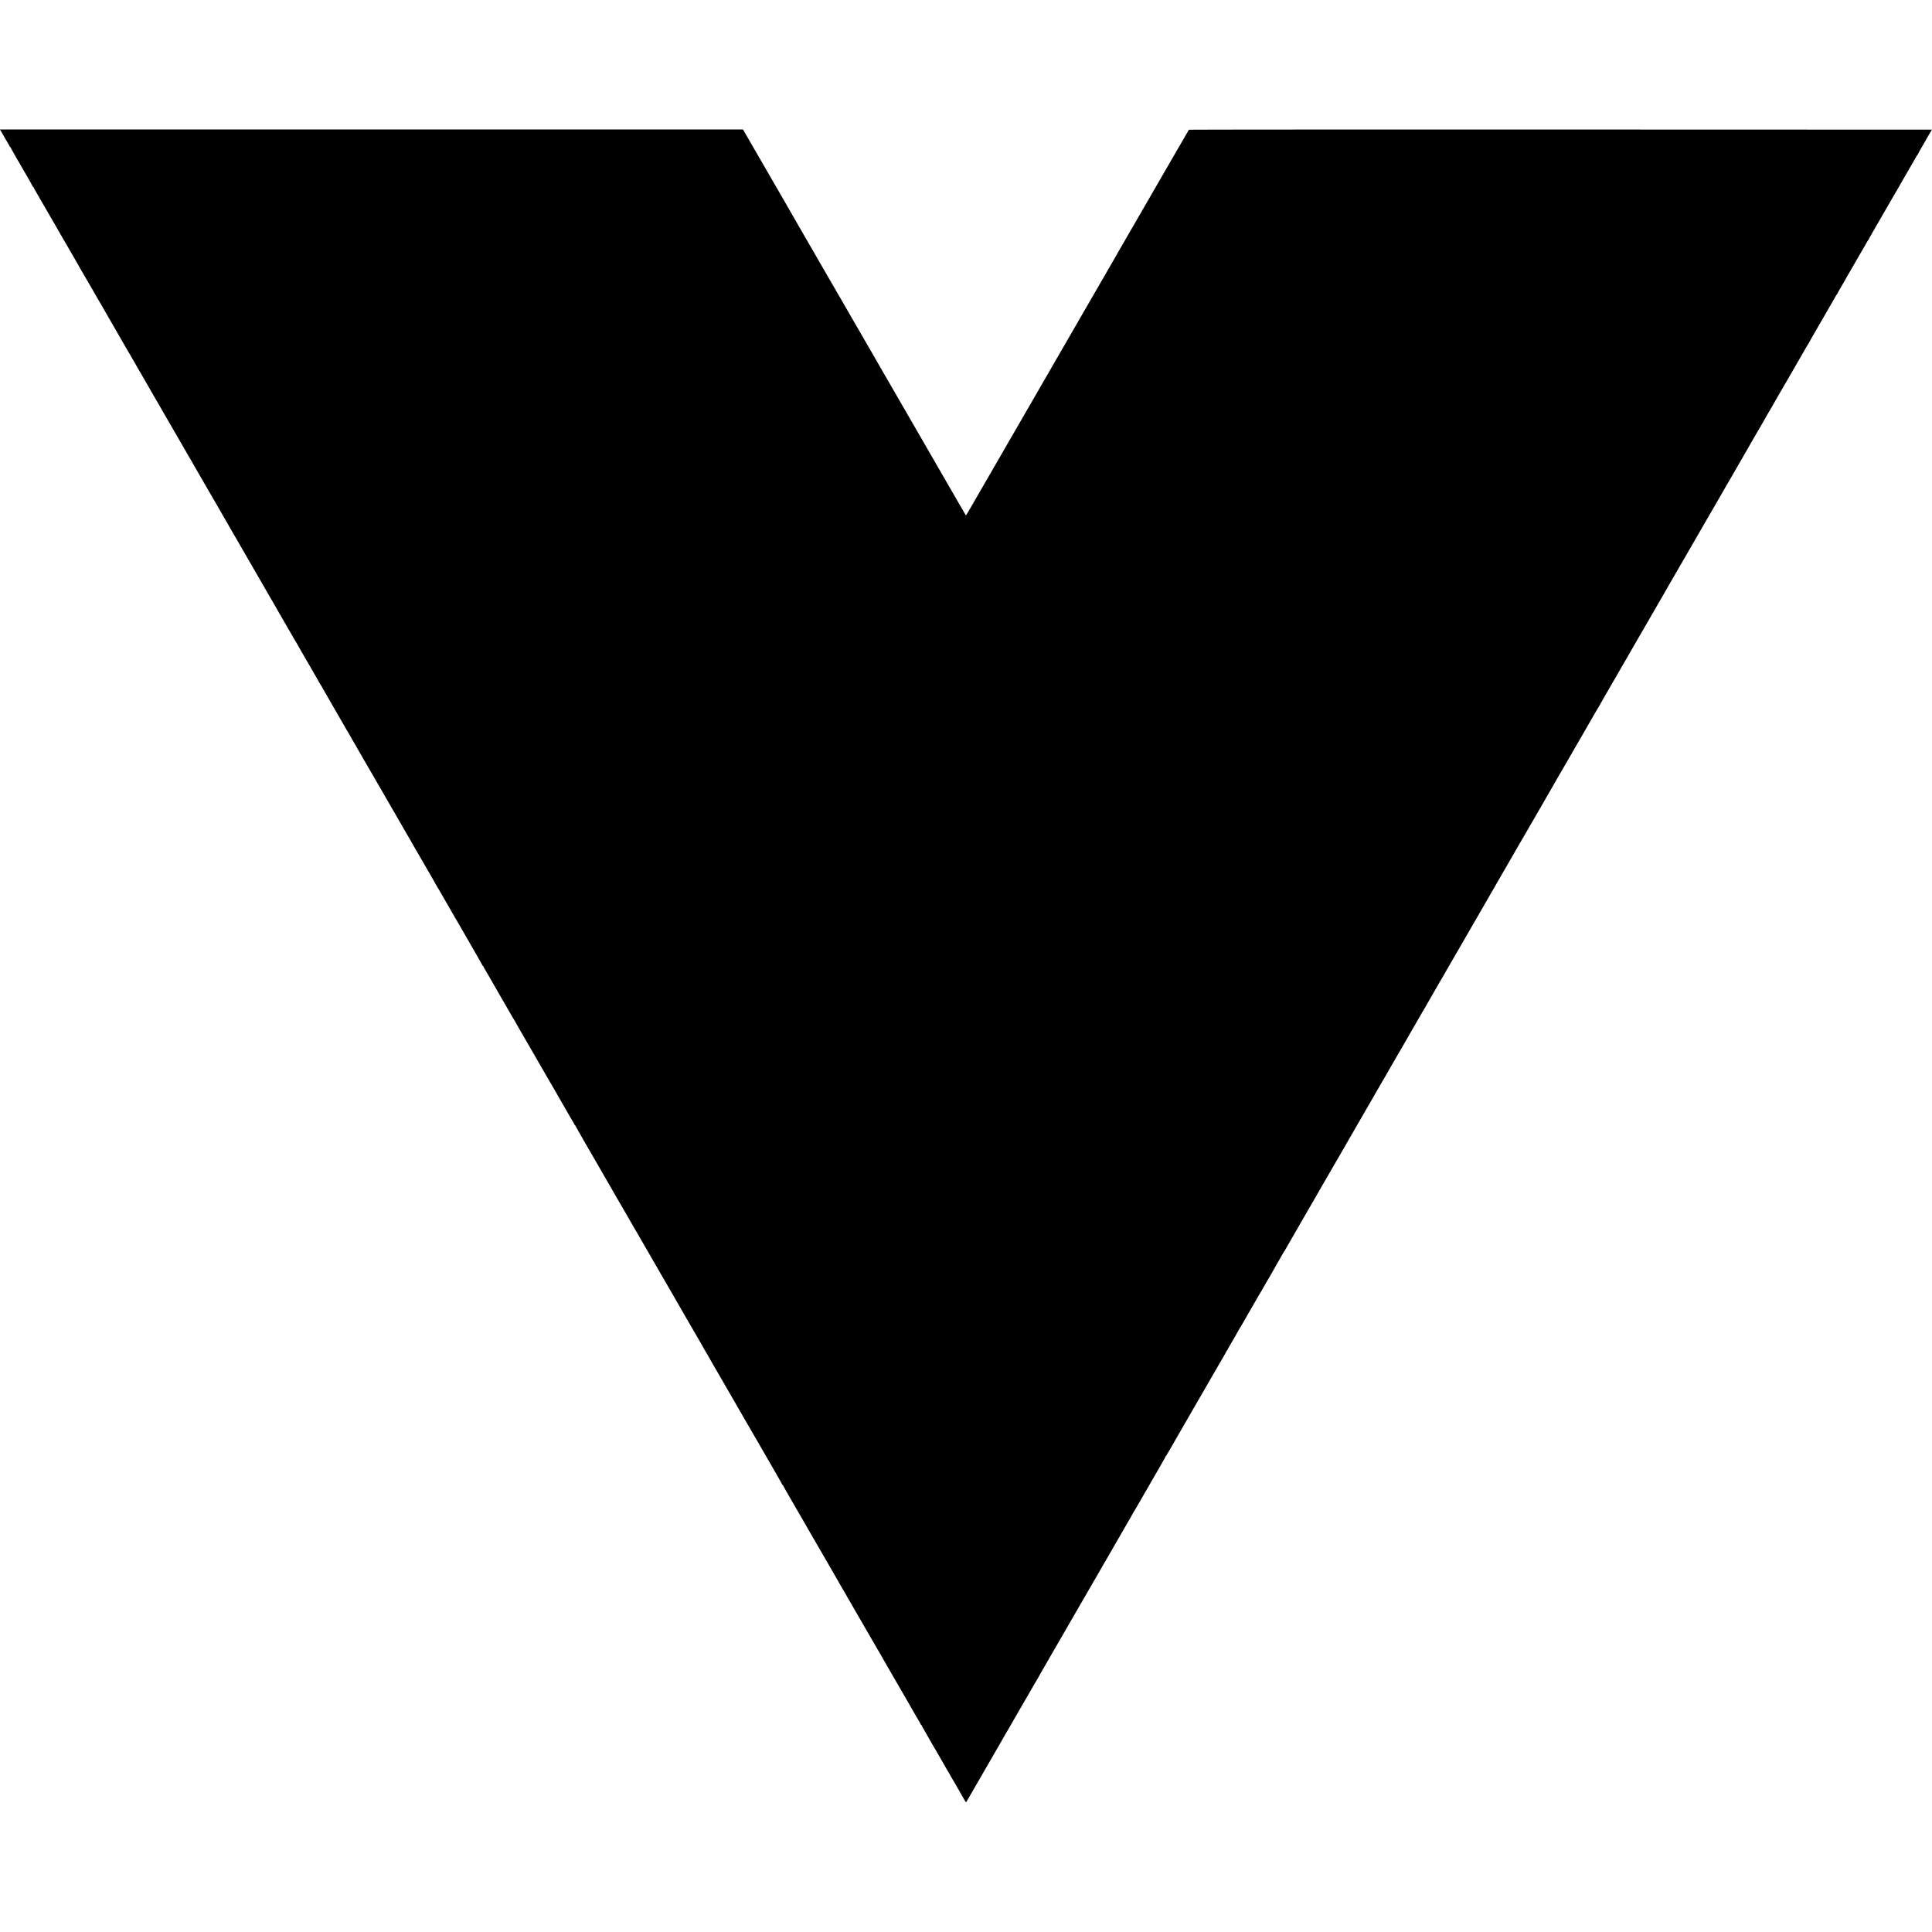
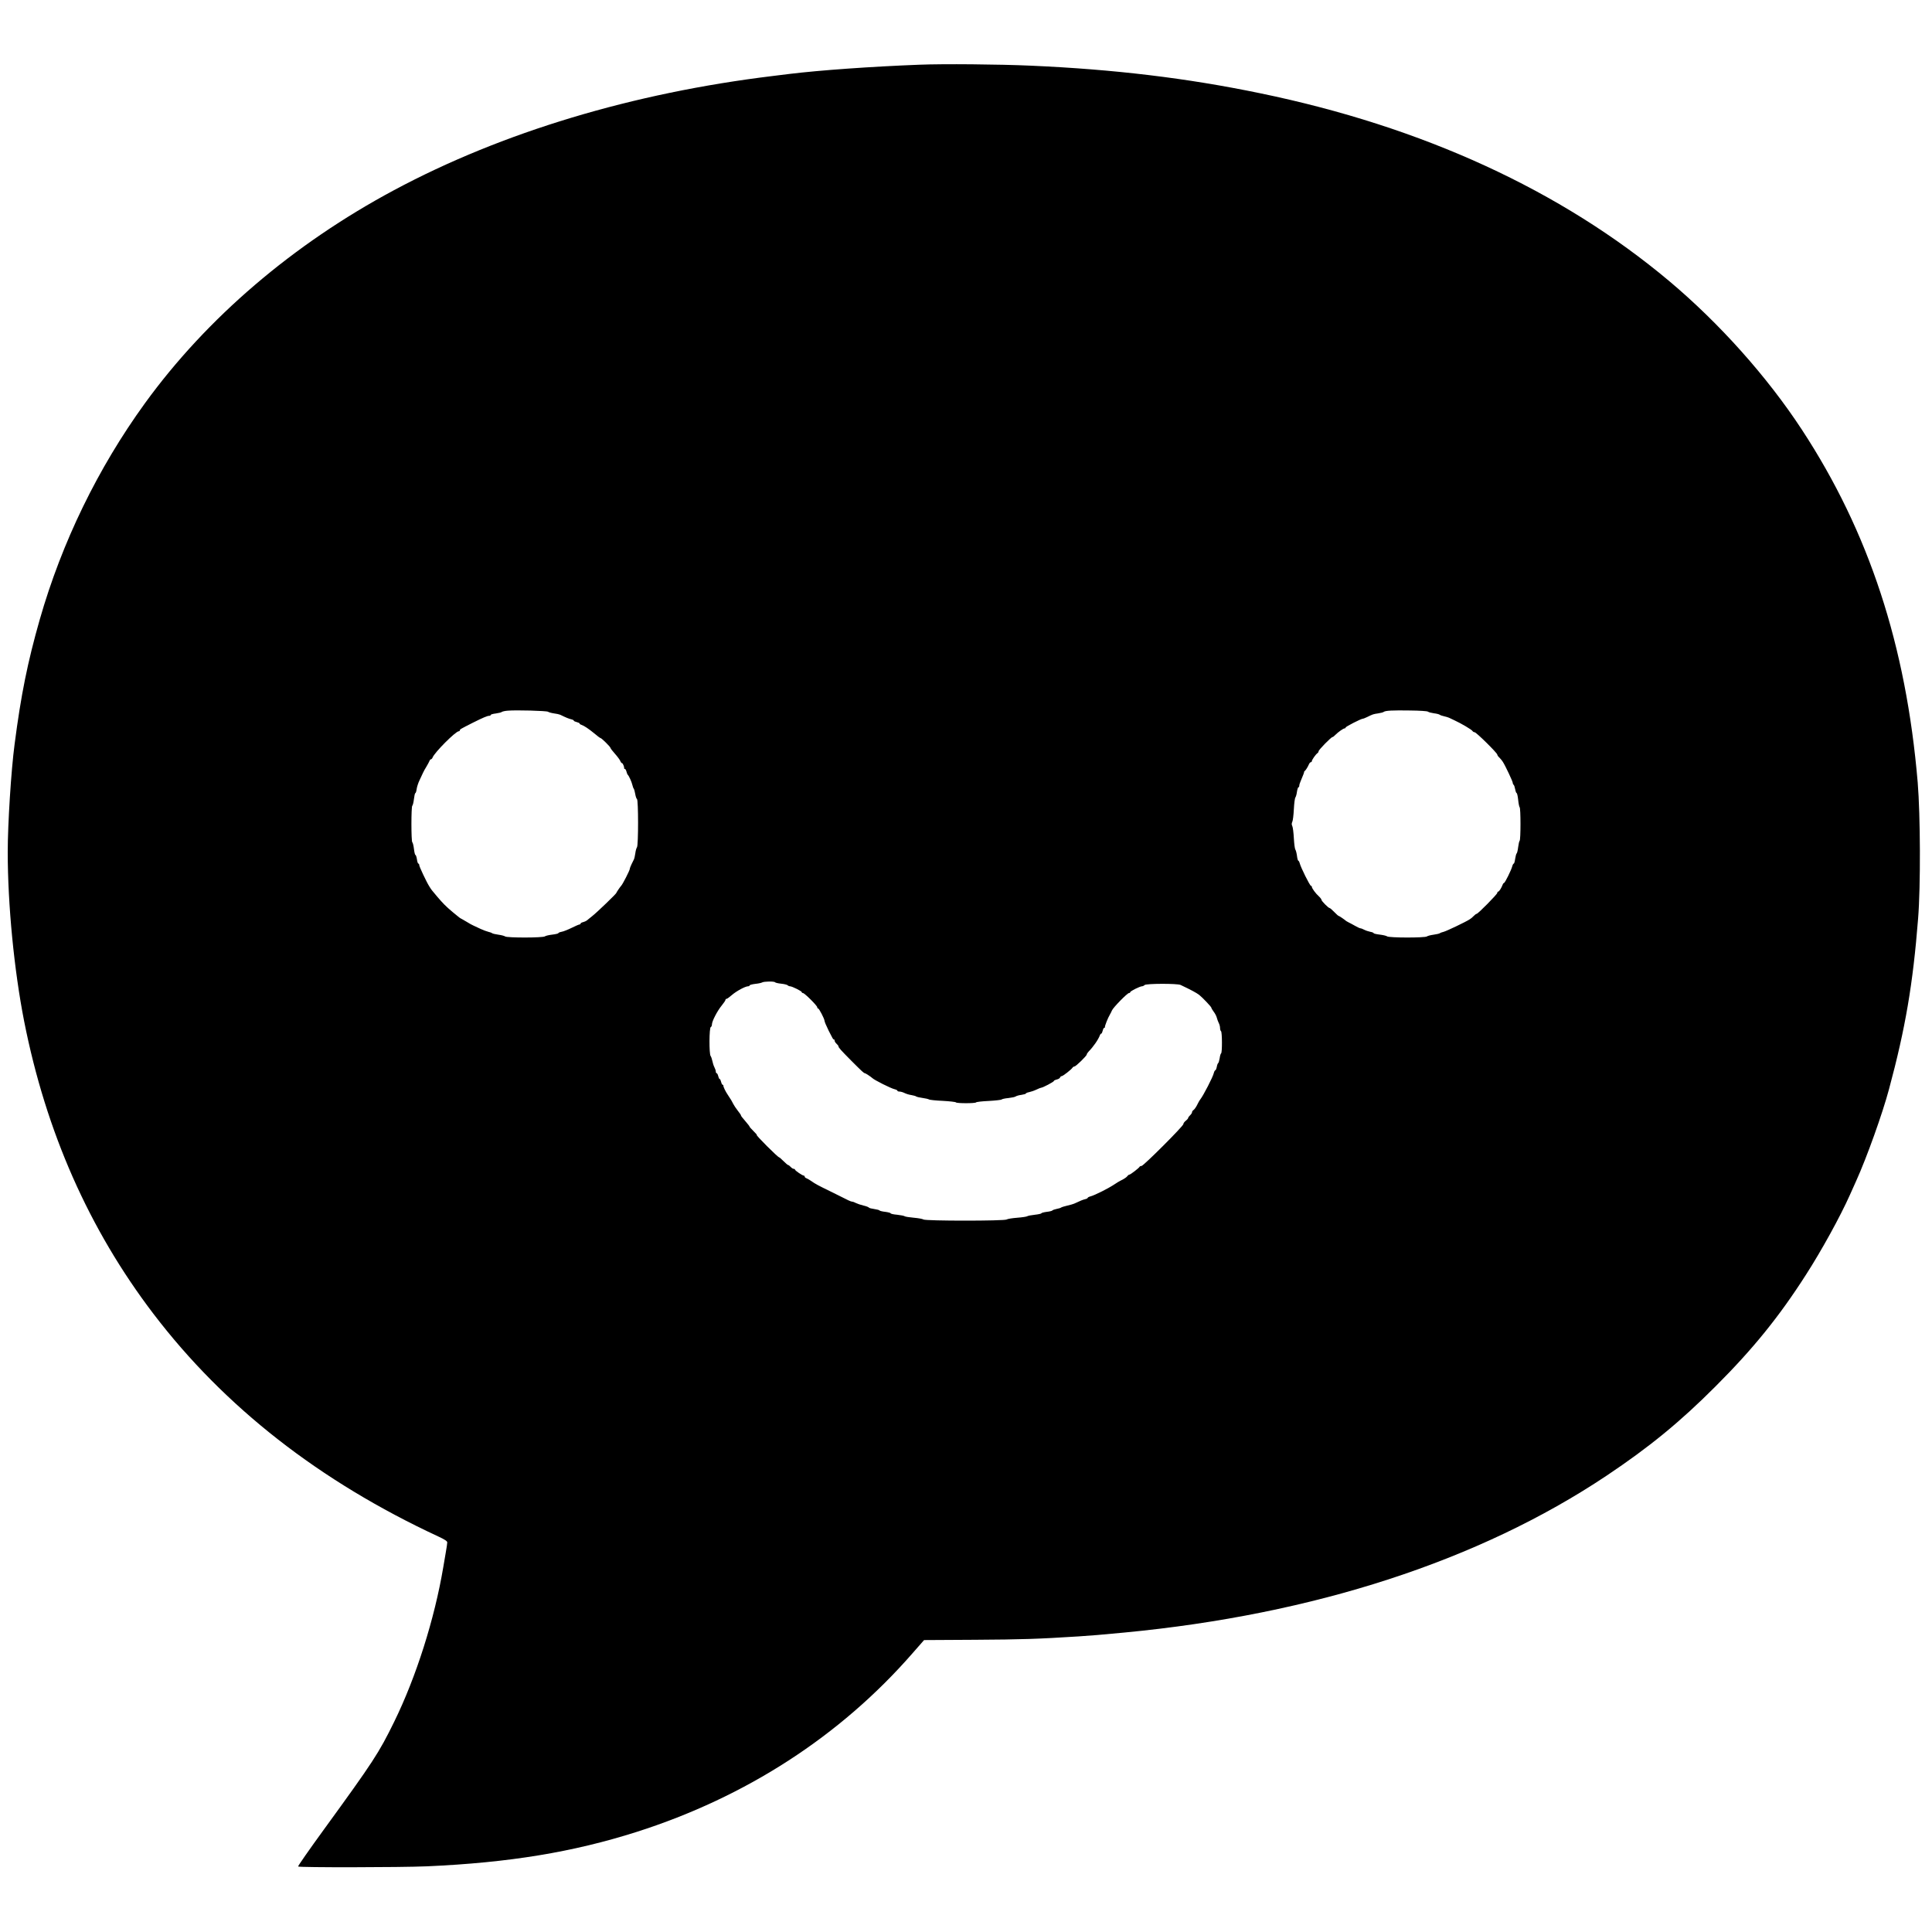
- <svg xmlns="http://www.w3.org/2000/svg" version="1.0" width="16pt" height="16pt" viewBox="0 0 16 16" preserveAspectRatio="xMidYMid meet">
-   <g transform="translate(0,16) scale(0.00032,-0.00032)" fill="#000000" stroke="none">
-     <path d="M18 46618 c45 -75 122 -207 122 -211 0 -2 25 -45 55 -95 30 -50 55 -96 55 -102 0 -5 5 -10 10 -10 6 0 10 -4 10 -9 0 -5 73 -135 161 -288 89 -153 173 -298 187 -323 14 -25 32 -57 41 -72 88 -149 187 -324 189 -335 2 -7 8 -13 13 -13 5 0 9 -4 9 -10 0 -5 46 -89 103 -187 175 -302 490 -846 507 -876 8 -16 20 -36 25 -45 28 -46 290 -498 339 -585 13 -23 74 -129 136 -236 61 -107 123 -215 137 -240 14 -25 29 -50 33 -56 5 -5 23 -37 40 -70 18 -33 38 -67 44 -75 11 -16 21 -33 63 -109 14 -25 29 -50 33 -56 4 -5 21 -35 38 -65 55 -100 261 -455 269 -465 4 -5 14 -21 20 -35 15 -29 41 -75 103 -180 24 -41 52 -88 60 -105 9 -16 57 -100 107 -185 112 -193 362 -626 380 -660 8 -14 23 -38 33 -55 11 -16 23 -37 27 -45 4 -8 26 -46 48 -85 23 -38 53 -90 67 -115 46 -81 64 -113 178 -310 62 -107 121 -210 132 -227 37 -67 56 -99 85 -148 16 -27 32 -57 36 -65 4 -8 15 -27 25 -42 9 -15 53 -89 96 -165 44 -76 177 -307 296 -513 120 -206 268 -463 330 -570 131 -227 117 -203 200 -348 36 -62 73 -125 82 -140 10 -15 21 -34 25 -42 4 -8 20 -37 36 -65 17 -27 38 -65 48 -82 49 -85 64 -111 87 -153 13 -25 28 -49 32 -55 4 -5 78 -134 165 -285 87 -151 166 -288 176 -305 10 -16 26 -43 35 -59 9 -17 125 -217 257 -445 132 -229 253 -441 270 -471 17 -30 45 -79 64 -108 18 -29 33 -54 33 -57 0 -2 20 -37 44 -77 24 -40 123 -212 221 -383 97 -170 190 -330 205 -355 16 -25 39 -65 53 -90 13 -25 81 -144 152 -265 70 -121 137 -238 150 -260 12 -22 37 -65 55 -95 18 -30 43 -73 55 -95 12 -22 48 -85 80 -140 77 -132 163 -280 190 -330 13 -22 71 -123 130 -225 59 -102 116 -199 126 -217 10 -17 29 -50 43 -72 15 -22 26 -43 26 -45 0 -2 27 -50 60 -106 33 -56 60 -103 60 -105 0 -2 55 -98 90 -155 8 -14 182 -316 239 -414 13 -22 45 -79 72 -124 27 -46 49 -86 49 -89 0 -2 14 -24 30 -48 16 -24 30 -46 30 -49 0 -5 74 -135 100 -176 5 -8 24 -42 43 -75 50 -88 58 -101 262 -455 104 -179 199 -345 213 -370 14 -25 28 -49 32 -55 4 -5 17 -26 28 -45 10 -19 62 -109 114 -200 114 -197 133 -230 170 -295 16 -27 33 -57 38 -65 17 -28 96 -165 103 -180 4 -8 16 -28 26 -45 10 -16 77 -131 148 -255 72 -124 181 -313 243 -420 62 -107 121 -209 131 -227 35 -62 323 -560 392 -678 38 -66 83 -145 100 -175 16 -30 33 -59 37 -65 4 -5 17 -27 29 -47 34 -61 56 -100 90 -156 17 -29 31 -55 31 -57 0 -2 17 -32 39 -67 21 -35 134 -229 251 -433 117 -203 235 -407 261 -451 27 -45 49 -85 49 -88 0 -4 8 -19 19 -34 15 -21 200 -341 309 -533 10 -19 33 -58 51 -87 17 -29 31 -54 31 -56 0 -2 25 -44 55 -94 30 -50 55 -95 55 -98 0 -4 6 -15 14 -23 7 -9 27 -41 43 -71 17 -30 170 -297 342 -594 171 -296 311 -542 311 -547 0 -5 5 -9 10 -9 6 0 10 -4 10 -10 0 -5 22 -47 49 -92 27 -46 58 -99 68 -118 24 -43 81 -140 93 -160 5 -8 66 -114 135 -235 69 -121 130 -227 135 -235 12 -21 259 -447 283 -490 10 -19 28 -47 38 -62 11 -14 19 -29 19 -32 0 -3 37 -69 83 -148 99 -170 305 -526 337 -583 13 -22 31 -53 41 -70 11 -16 22 -37 26 -45 7 -14 82 -146 103 -180 14 -24 181 -311 205 -355 13 -22 46 -80 75 -130 29 -49 64 -110 78 -135 14 -25 51 -88 82 -140 31 -52 59 -102 63 -110 4 -8 18 -33 31 -55 205 -353 284 -489 309 -535 17 -30 45 -78 62 -106 18 -28 36 -60 39 -72 4 -12 12 -22 17 -22 5 0 9 -4 9 -10 0 -5 109 -197 241 -427 133 -230 250 -431 259 -448 51 -90 222 -385 280 -485 37 -63 78 -135 92 -160 14 -25 67 -117 118 -205 51 -88 101 -175 111 -193 34 -58 55 -95 149 -257 51 -88 101 -173 110 -190 9 -16 76 -131 147 -255 72 -124 140 -241 151 -260 61 -108 281 -489 355 -615 38 -66 77 -133 87 -150 35 -63 91 -161 100 -175 14 -23 99 -169 128 -220 54 -97 135 -235 142 -245 4 -5 20 -32 35 -60 26 -48 238 -416 276 -480 10 -16 26 -46 37 -65 30 -53 382 -661 403 -695 10 -16 22 -37 26 -45 4 -8 26 -48 50 -88 24 -41 43 -75 43 -77 0 -2 22 -40 50 -85 27 -45 50 -84 50 -86 0 -3 38 -69 83 -147 84 -142 302 -520 340 -587 10 -19 34 -60 52 -90 18 -30 44 -75 57 -100 14 -25 45 -79 70 -120 25 -41 56 -96 70 -121 14 -25 77 -133 138 -240 62 -107 122 -210 132 -229 25 -43 310 -535 337 -581 11 -19 26 -45 34 -59 17 -32 238 -414 266 -460 11 -19 24 -41 28 -49 3 -7 75 -133 160 -278 84 -146 153 -269 153 -274 0 -5 5 -9 10 -9 6 0 10 -4 10 -10 0 -5 82 -150 181 -322 182 -314 201 -346 240 -415 12 -21 80 -139 152 -263 71 -124 141 -245 155 -270 14 -25 28 -49 32 -55 6 -8 145 -248 220 -380 37 -66 209 -362 229 -395 11 -19 24 -42 28 -49 4 -8 67 -118 140 -243 73 -125 133 -230 133 -233 0 -2 15 -28 33 -57 19 -29 47 -78 64 -108 17 -30 53 -93 79 -139 53 -90 82 -141 157 -272 82 -142 115 -199 381 -659 142 -245 268 -463 281 -485 12 -22 71 -125 132 -230 60 -104 172 -298 248 -430 76 -132 146 -253 156 -270 11 -16 22 -36 26 -44 3 -8 30 -54 60 -103 29 -49 53 -91 53 -93 0 -3 18 -34 40 -70 22 -36 40 -67 40 -69 0 -2 37 -66 81 -142 45 -77 98 -168 119 -204 20 -36 47 -81 58 -100 12 -19 27 -47 33 -62 6 -16 15 -28 20 -28 5 0 9 -4 9 -9 0 -6 63 -118 140 -251 77 -133 140 -243 140 -245 0 -2 18 -33 41 -70 22 -37 49 -83 60 -101 10 -19 29 -51 40 -71 25 -45 109 -189 126 -218 7 -11 17 -29 22 -40 6 -11 22 -38 35 -60 14 -22 37 -62 52 -90 14 -27 35 -62 45 -77 11 -14 19 -29 19 -32 0 -3 18 -35 40 -71 22 -36 40 -67 40 -69 0 -2 19 -35 42 -72 23 -38 55 -94 72 -124 26 -47 139 -244 171 -298 6 -9 21 -36 34 -60 28 -48 37 -51 51 -19 6 12 19 36 29 52 10 17 27 46 38 65 11 19 104 181 208 360 103 179 199 345 213 370 14 25 42 74 64 109 21 34 38 65 38 67 0 2 18 33 40 69 22 36 40 67 40 69 0 3 177 310 199 346 16 26 136 234 140 244 2 5 25 44 52 88 27 44 49 81 49 84 0 2 18 34 40 70 22 36 40 67 40 69 0 2 20 36 43 77 35 58 169 289 297 513 9 17 50 86 90 155 40 69 86 150 103 180 16 30 35 62 41 70 6 8 16 24 22 35 35 64 72 129 167 293 59 100 116 199 127 220 11 20 30 53 41 72 43 72 1070 1850 1121 1940 14 25 65 113 113 195 48 83 96 166 107 185 10 19 28 50 38 68 11 18 73 124 137 235 64 111 175 303 246 427 71 124 173 299 225 390 52 91 116 202 143 248 27 45 49 85 49 89 0 4 6 14 14 22 7 9 28 43 46 76 26 47 251 436 378 655 11 19 29 51 40 70 11 19 101 176 201 348 99 172 181 317 181 323 0 5 5 9 10 9 6 0 10 5 10 11 0 6 8 23 18 37 11 15 32 52 49 82 16 30 130 228 253 440 122 212 234 405 248 430 13 25 39 70 57 100 39 65 69 117 130 225 25 44 50 87 55 95 12 19 78 134 220 380 61 107 129 224 150 260 161 277 222 382 246 425 15 28 47 83 71 123 24 41 43 78 43 83 0 5 4 9 8 9 4 0 13 12 19 28 7 15 23 45 36 67 66 110 277 478 277 483 0 3 6 13 14 21 7 9 27 41 43 71 17 30 45 80 63 110 34 57 375 649 394 685 6 11 16 27 22 35 6 8 26 42 44 75 18 33 41 74 51 90 10 17 24 41 32 55 54 97 72 128 88 152 11 14 19 28 19 30 0 3 79 141 175 308 96 167 175 305 175 308 0 3 6 13 14 21 7 9 26 39 41 66 33 60 276 483 338 587 24 40 46 80 50 88 4 8 13 24 20 35 14 23 95 163 125 215 11 19 52 91 92 160 40 69 80 139 90 155 9 17 103 179 207 360 105 182 200 346 211 365 103 181 463 802 489 845 7 11 15 27 19 35 4 8 29 51 55 95 64 110 828 1433 848 1470 9 17 24 41 33 55 9 14 29 48 45 77 15 28 52 93 82 145 30 51 62 107 71 123 17 30 231 398 400 690 51 88 103 179 115 202 12 23 26 48 32 55 6 7 24 38 40 68 17 30 61 107 98 170 37 63 84 144 103 180 19 36 41 72 48 81 8 8 14 18 14 21 0 4 27 51 59 106 32 55 72 124 89 154 16 29 71 125 122 213 51 88 104 180 118 205 13 25 28 50 32 55 4 6 17 26 28 45 11 19 45 80 77 135 31 55 66 116 77 135 11 19 88 152 171 295 401 694 620 1072 650 1125 11 19 87 152 170 295 83 143 158 273 166 288 9 16 21 36 26 45 6 9 31 52 55 96 25 43 54 94 66 115 11 20 95 164 186 321 91 157 173 299 182 315 9 17 26 46 37 65 12 19 66 114 121 210 56 96 108 186 117 200 8 14 24 40 34 59 24 45 383 664 412 713 5 9 17 29 26 45 15 28 120 210 241 419 36 61 68 117 72 125 4 8 12 23 19 34 35 57 245 420 262 453 11 20 35 61 53 90 17 29 32 54 32 56 0 3 28 51 62 108 33 57 70 119 80 138 10 19 23 42 28 50 5 8 32 53 59 100 27 47 149 258 271 470 122 212 234 405 248 430 30 53 62 108 80 135 6 11 15 27 19 35 4 8 85 150 181 315 96 165 187 323 202 350 31 56 116 202 130 225 5 8 25 42 43 75 19 33 92 159 162 280 149 257 157 271 202 350 19 33 38 67 43 75 9 14 228 392 275 475 12 22 55 96 95 165 40 69 80 139 90 155 24 42 202 350 221 383 9 15 27 47 41 72 14 25 75 131 136 236 61 106 121 210 134 232 99 172 271 470 279 482 5 8 23 40 40 70 18 30 81 141 142 245 60 105 121 210 135 235 14 25 71 124 127 220 56 96 143 247 194 335 51 88 96 167 102 175 14 24 180 311 204 355 23 43 340 590 356 615 5 8 50 87 101 175 171 301 517 898 582 1008 25 43 46 81 46 83 0 2 12 23 27 47 14 23 40 67 56 97 16 30 35 62 42 70 7 8 15 22 18 30 4 8 20 38 37 65 16 28 33 57 37 65 6 12 111 196 143 250 5 8 55 95 112 193 57 98 113 195 126 215 12 20 27 46 32 57 6 11 14 27 20 35 5 8 76 130 156 270 80 140 165 287 187 325 23 39 52 90 66 115 13 25 30 52 37 61 8 8 14 18 14 21 0 4 41 77 92 165 50 87 175 302 276 478 101 176 208 360 236 408 28 49 67 117 86 152 19 35 41 70 48 77 6 6 12 15 12 19 0 7 124 224 167 291 12 21 23 40 23 42 0 2 21 40 46 83 26 43 55 92 64 109 54 95 327 568 354 614 19 30 45 75 59 100 71 128 82 145 89 148 4 2 8 8 8 13 0 5 42 82 94 172 311 538 496 858 518 897 14 25 40 70 58 100 18 30 42 71 53 90 10 19 79 139 152 265 73 127 142 246 153 265 10 19 43 76 72 125 29 50 63 108 75 130 65 116 80 140 87 143 4 2 8 8 8 12 0 8 114 212 140 250 6 8 14 24 20 35 5 11 54 97 108 190 l100 170 -9611 3 c-5286 1 -9614 -1 -9618 -5 -5 -6 -419 -719 -619 -1068 -89 -155 -267 -463 -323 -560 -38 -66 -81 -140 -95 -165 -31 -56 -263 -457 -526 -910 -110 -190 -224 -388 -254 -440 -29 -52 -61 -109 -71 -125 -23 -39 -243 -420 -268 -465 -11 -19 -204 -352 -428 -740 -224 -388 -477 -826 -563 -975 -85 -148 -185 -322 -222 -385 -37 -63 -120 -207 -185 -320 -65 -113 -177 -306 -248 -430 -72 -124 -172 -297 -222 -385 -51 -88 -142 -245 -202 -350 -131 -226 -247 -427 -408 -705 -65 -113 -249 -432 -410 -710 -160 -278 -388 -673 -506 -877 -118 -205 -216 -373 -219 -373 -3 0 -52 82 -109 183 -58 100 -144 250 -192 332 -95 164 -402 696 -647 1120 -85 149 -228 396 -317 550 -212 365 -982 1700 -1008 1745 -10 19 -43 76 -72 125 -29 50 -64 110 -77 135 -14 25 -63 110 -110 190 -47 80 -96 165 -110 190 -14 25 -99 171 -188 325 -89 154 -174 300 -188 325 -13 25 -64 113 -112 195 -48 83 -140 242 -205 355 -65 113 -183 317 -263 454 -79 137 -152 264 -163 282 -50 89 -335 583 -354 614 -12 19 -34 58 -50 85 -15 28 -129 226 -253 440 -124 215 -235 408 -247 430 -12 22 -69 121 -127 220 -58 99 -226 389 -373 645 -148 256 -324 561 -392 678 -67 117 -134 232 -147 255 -13 23 -33 59 -46 80 l-22 37 -9615 0 -9615 0 20 -32z" />
+ <svg xmlns="http://www.w3.org/2000/svg" version="1.0" width="2000pt" height="2000pt" viewBox="0 0 2000 2000" preserveAspectRatio="xMidYMid meet">
+   <g transform="translate(0,2000) scale(0.1,-0.1)" fill="#000000" stroke="none">
+     <path d="M9515 19330 c-495 -19 -1028 -57 -1340 -95 -22 -3 -98 -12 -170 -21 -1454 -176 -2807 -583 -3925 -1182 -1046 -560 -1939 -1323 -2580 -2207 -487 -672 -860 -1439 -1089 -2240 -125 -438 -194 -779 -260 -1290 -36 -269 -71 -827 -71 -1115 0 -546 66 -1223 170 -1752 226 -1145 672 -2154 1338 -3028 736 -966 1721 -1735 2950 -2306 67 -31 92 -48 92 -61 0 -10 -7 -58 -16 -108 -8 -49 -19 -116 -25 -147 -91 -540 -281 -1138 -509 -1603 -159 -324 -214 -408 -727 -1114 -150 -206 -270 -378 -267 -383 7 -11 1053 -10 1335 2 849 38 1508 146 2169 356 1132 361 2108 992 2855 1848 l121 138 525 3 c486 3 649 8 1074 35 152 10 208 15 475 40 1962 187 3670 742 4990 1623 441 295 760 555 1130 926 388 388 657 720 936 1156 160 249 353 599 454 825 18 41 48 107 65 145 110 243 273 699 340 950 170 631 248 1090 301 1765 27 333 24 1070 -4 1410 -120 1419 -505 2593 -1199 3652 -359 548 -852 1100 -1373 1538 -1120 940 -2553 1598 -4237 1945 -757 157 -1509 247 -2368 285 -332 15 -912 20 -1160 10z m-3842 -6698 c7 -5 34 -13 61 -17 27 -3 56 -10 65 -14 59 -29 89 -41 114 -47 15 -3 27 -10 27 -14 0 -5 14 -11 30 -15 17 -4 30 -10 30 -15 0 -4 8 -10 18 -13 29 -10 74 -40 134 -89 31 -27 60 -48 64 -48 11 0 104 -92 104 -103 0 -5 21 -32 46 -60 26 -29 50 -62 55 -74 5 -13 13 -23 18 -23 8 0 24 -37 22 -52 -1 -5 3 -8 8 -8 5 0 12 -12 16 -27 3 -15 10 -30 13 -33 11 -8 41 -73 48 -105 4 -16 10 -35 15 -40 4 -6 11 -31 15 -55 4 -25 12 -48 18 -52 15 -10 15 -480 0 -499 -6 -8 -14 -35 -17 -61 -4 -26 -10 -56 -15 -65 -5 -10 -16 -33 -25 -51 -9 -19 -17 -39 -17 -45 0 -16 -74 -161 -90 -177 -10 -10 -50 -69 -50 -74 0 -8 -201 -202 -250 -240 -25 -20 -50 -40 -57 -46 -6 -5 -23 -12 -37 -16 -14 -3 -26 -10 -26 -15 0 -5 -5 -9 -11 -9 -6 0 -43 -16 -81 -35 -39 -19 -86 -38 -105 -41 -18 -3 -33 -10 -33 -14 0 -4 -28 -11 -62 -15 -35 -4 -69 -12 -77 -18 -19 -16 -393 -16 -412 -1 -8 6 -39 14 -69 18 -30 4 -59 11 -65 15 -5 5 -23 11 -40 15 -16 4 -52 17 -80 30 -27 13 -61 29 -75 35 -14 6 -43 22 -65 36 -22 13 -47 27 -55 32 -19 9 -23 12 -95 72 -72 61 -98 87 -165 166 -51 60 -55 65 -77 101 -27 42 -103 203 -103 218 0 9 -4 16 -9 16 -5 0 -12 20 -15 45 -4 25 -11 45 -16 45 -4 0 -11 28 -15 63 -4 34 -12 65 -17 68 -12 7 -12 371 0 378 5 3 13 34 17 69 4 34 10 62 15 62 4 0 10 18 13 41 3 22 16 64 30 92 13 29 30 63 36 77 6 14 22 43 36 65 13 22 27 48 31 58 3 9 10 17 15 17 6 0 13 8 17 18 20 53 239 272 271 272 6 0 11 4 11 9 0 11 6 14 132 78 110 55 153 73 172 73 9 0 16 4 16 9 0 5 24 12 52 15 29 4 57 11 63 16 6 5 33 11 60 13 84 8 405 -1 418 -11z m9109 1 c7 -6 35 -13 62 -17 27 -3 54 -10 60 -15 6 -5 27 -12 46 -16 19 -4 41 -11 50 -15 8 -4 33 -15 55 -26 70 -32 180 -97 188 -111 4 -7 14 -13 22 -13 17 0 235 -215 235 -232 0 -6 10 -21 23 -32 12 -12 27 -31 34 -42 27 -42 103 -204 103 -218 0 -8 4 -17 9 -20 5 -4 12 -24 16 -46 4 -22 11 -40 15 -40 5 0 12 -32 16 -70 4 -39 11 -73 15 -76 12 -7 12 -341 0 -348 -4 -3 -11 -33 -15 -65 -4 -33 -11 -63 -16 -66 -4 -3 -11 -28 -15 -55 -4 -28 -10 -50 -15 -50 -4 0 -11 -12 -15 -27 -9 -38 -76 -173 -85 -173 -4 0 -11 -8 -14 -17 -13 -35 -37 -73 -47 -73 -5 0 -9 -6 -9 -13 0 -14 -200 -217 -214 -217 -5 0 -19 -10 -30 -22 -12 -13 -31 -29 -42 -35 -43 -28 -241 -122 -269 -129 -16 -4 -35 -10 -40 -15 -6 -4 -35 -11 -65 -15 -30 -4 -61 -12 -69 -18 -19 -15 -393 -15 -412 1 -8 6 -42 14 -76 18 -35 4 -63 11 -63 15 0 4 -16 11 -35 14 -19 4 -47 13 -62 21 -15 8 -33 15 -39 15 -6 0 -31 11 -55 25 -24 14 -55 30 -69 37 -14 7 -27 15 -30 18 -10 10 -69 50 -75 50 -3 0 -22 18 -44 40 -21 22 -42 40 -47 40 -12 0 -84 72 -84 85 0 6 -12 22 -27 36 -33 29 -73 84 -73 99 0 5 -4 10 -9 10 -11 0 -106 191 -116 233 -4 15 -11 27 -15 27 -4 0 -11 24 -14 52 -4 29 -12 58 -17 64 -5 7 -12 59 -15 115 -3 57 -10 114 -16 127 -8 16 -8 28 0 45 6 12 13 71 16 131 3 60 10 114 16 121 5 7 13 33 16 59 4 25 11 46 15 46 5 0 9 7 9 16 0 9 6 30 14 47 27 65 38 92 36 96 -1 2 2 7 7 10 10 8 30 39 43 69 5 12 14 22 20 22 5 0 10 5 10 10 0 14 41 72 58 83 6 4 12 13 12 20 0 14 130 147 144 147 5 0 18 10 30 23 29 29 82 67 96 67 5 0 10 4 10 9 0 9 160 91 178 91 6 0 25 8 44 17 59 29 64 31 114 38 27 4 54 11 59 16 17 13 91 17 272 14 98 -1 178 -6 185 -12z m-6758 -2802 c3 -4 31 -11 62 -14 31 -3 62 -11 67 -16 6 -6 17 -11 25 -11 21 0 122 -50 122 -61 0 -5 6 -9 12 -9 17 0 148 -131 148 -147 0 -7 4 -13 10 -13 9 0 63 -104 65 -125 2 -15 14 -44 43 -104 43 -85 46 -91 54 -91 5 0 8 -6 8 -13 0 -8 9 -22 20 -32 11 -10 20 -22 20 -27 0 -12 22 -37 133 -149 113 -113 130 -129 141 -129 6 0 64 -38 76 -50 21 -21 193 -107 229 -115 17 -4 31 -11 31 -16 0 -5 10 -9 23 -9 12 0 35 -7 51 -15 16 -8 47 -18 70 -21 22 -4 46 -10 51 -15 6 -4 35 -11 65 -15 30 -4 60 -11 66 -15 6 -5 70 -12 143 -15 72 -4 134 -11 137 -16 7 -11 201 -11 208 0 3 5 62 12 132 15 70 4 130 11 133 15 3 5 35 12 70 15 35 4 69 11 76 17 7 5 33 13 59 16 25 4 46 10 46 14 0 4 15 11 33 14 19 4 52 15 75 26 23 11 45 20 50 20 16 0 132 61 132 70 0 5 13 11 29 15 16 3 32 13 35 21 3 8 10 14 17 14 12 0 100 68 112 88 4 6 13 12 20 12 14 0 127 110 127 124 0 6 9 19 20 31 48 49 99 122 116 168 3 9 10 17 14 17 5 0 11 14 15 30 4 17 11 30 16 30 5 0 8 3 7 8 -2 11 31 96 53 132 5 8 14 26 20 40 13 31 159 180 176 180 7 0 13 4 13 9 0 11 101 61 122 61 8 0 20 6 27 13 16 16 337 17 372 1 110 -52 164 -81 194 -104 34 -27 125 -123 125 -132 0 -5 11 -24 24 -41 14 -18 28 -45 32 -61 4 -16 13 -41 20 -55 8 -14 14 -38 14 -53 0 -15 5 -30 10 -33 12 -8 13 -222 1 -229 -5 -3 -12 -26 -15 -51 -4 -24 -11 -47 -15 -50 -5 -2 -12 -21 -15 -40 -4 -19 -11 -35 -16 -35 -4 0 -11 -13 -15 -29 -8 -38 -108 -232 -139 -271 -7 -8 -17 -26 -24 -40 -18 -38 -36 -64 -49 -73 -7 -4 -13 -14 -13 -21 0 -7 -9 -21 -20 -31 -11 -10 -20 -22 -20 -28 0 -5 -11 -18 -25 -29 -14 -11 -25 -26 -25 -35 0 -20 -413 -433 -433 -433 -8 0 -17 -3 -19 -7 -5 -13 -96 -83 -107 -83 -5 0 -14 -6 -18 -12 -9 -14 -34 -31 -73 -50 -14 -7 -38 -21 -55 -33 -68 -46 -213 -119 -257 -130 -16 -4 -28 -11 -28 -15 0 -4 -12 -11 -27 -14 -25 -6 -44 -14 -113 -46 -8 -4 -40 -13 -70 -20 -30 -7 -59 -16 -65 -20 -5 -5 -27 -11 -48 -15 -20 -4 -39 -11 -42 -15 -3 -5 -30 -12 -60 -15 -30 -4 -55 -11 -55 -15 0 -4 -30 -11 -67 -15 -38 -4 -73 -11 -78 -15 -6 -5 -53 -12 -105 -16 -52 -4 -101 -12 -109 -18 -20 -16 -842 -16 -862 0 -8 6 -52 14 -98 18 -47 4 -90 11 -95 15 -6 5 -41 12 -78 16 -38 3 -68 10 -68 15 0 4 -25 11 -55 15 -30 3 -57 10 -60 14 -2 5 -27 11 -54 15 -28 4 -53 10 -56 15 -3 5 -28 15 -56 21 -29 7 -64 19 -78 26 -14 8 -31 14 -38 14 -6 0 -24 6 -40 14 -15 8 -93 47 -173 86 -152 74 -166 82 -215 116 -16 11 -38 23 -47 27 -10 3 -18 11 -18 17 0 5 -4 10 -9 10 -14 0 -91 52 -91 62 0 4 -6 8 -13 8 -8 0 -22 9 -32 20 -10 11 -22 20 -27 20 -4 0 -25 18 -47 40 -21 22 -43 40 -47 40 -5 0 -61 52 -124 115 -63 63 -111 115 -106 115 5 0 -10 18 -33 40 -22 22 -41 43 -41 46 0 4 -16 25 -36 48 -47 55 -54 64 -54 71 0 4 -15 25 -33 48 -18 23 -38 53 -45 67 -13 27 -26 49 -57 95 -25 36 -49 87 -47 98 1 4 -2 7 -7 7 -5 0 -12 14 -16 30 -4 17 -10 30 -15 30 -5 0 -11 14 -15 30 -4 17 -11 30 -16 30 -5 0 -9 8 -9 18 0 9 -7 30 -15 45 -8 15 -17 45 -21 65 -4 20 -12 43 -18 51 -16 21 -15 293 2 299 6 2 12 14 12 28 0 32 55 139 102 196 21 26 38 51 38 57 0 6 5 11 11 11 6 0 31 18 56 40 46 40 138 90 167 90 9 0 16 4 16 9 0 5 26 12 58 16 31 3 64 10 72 15 19 11 127 13 134 1z" />
  </g>
</svg>
